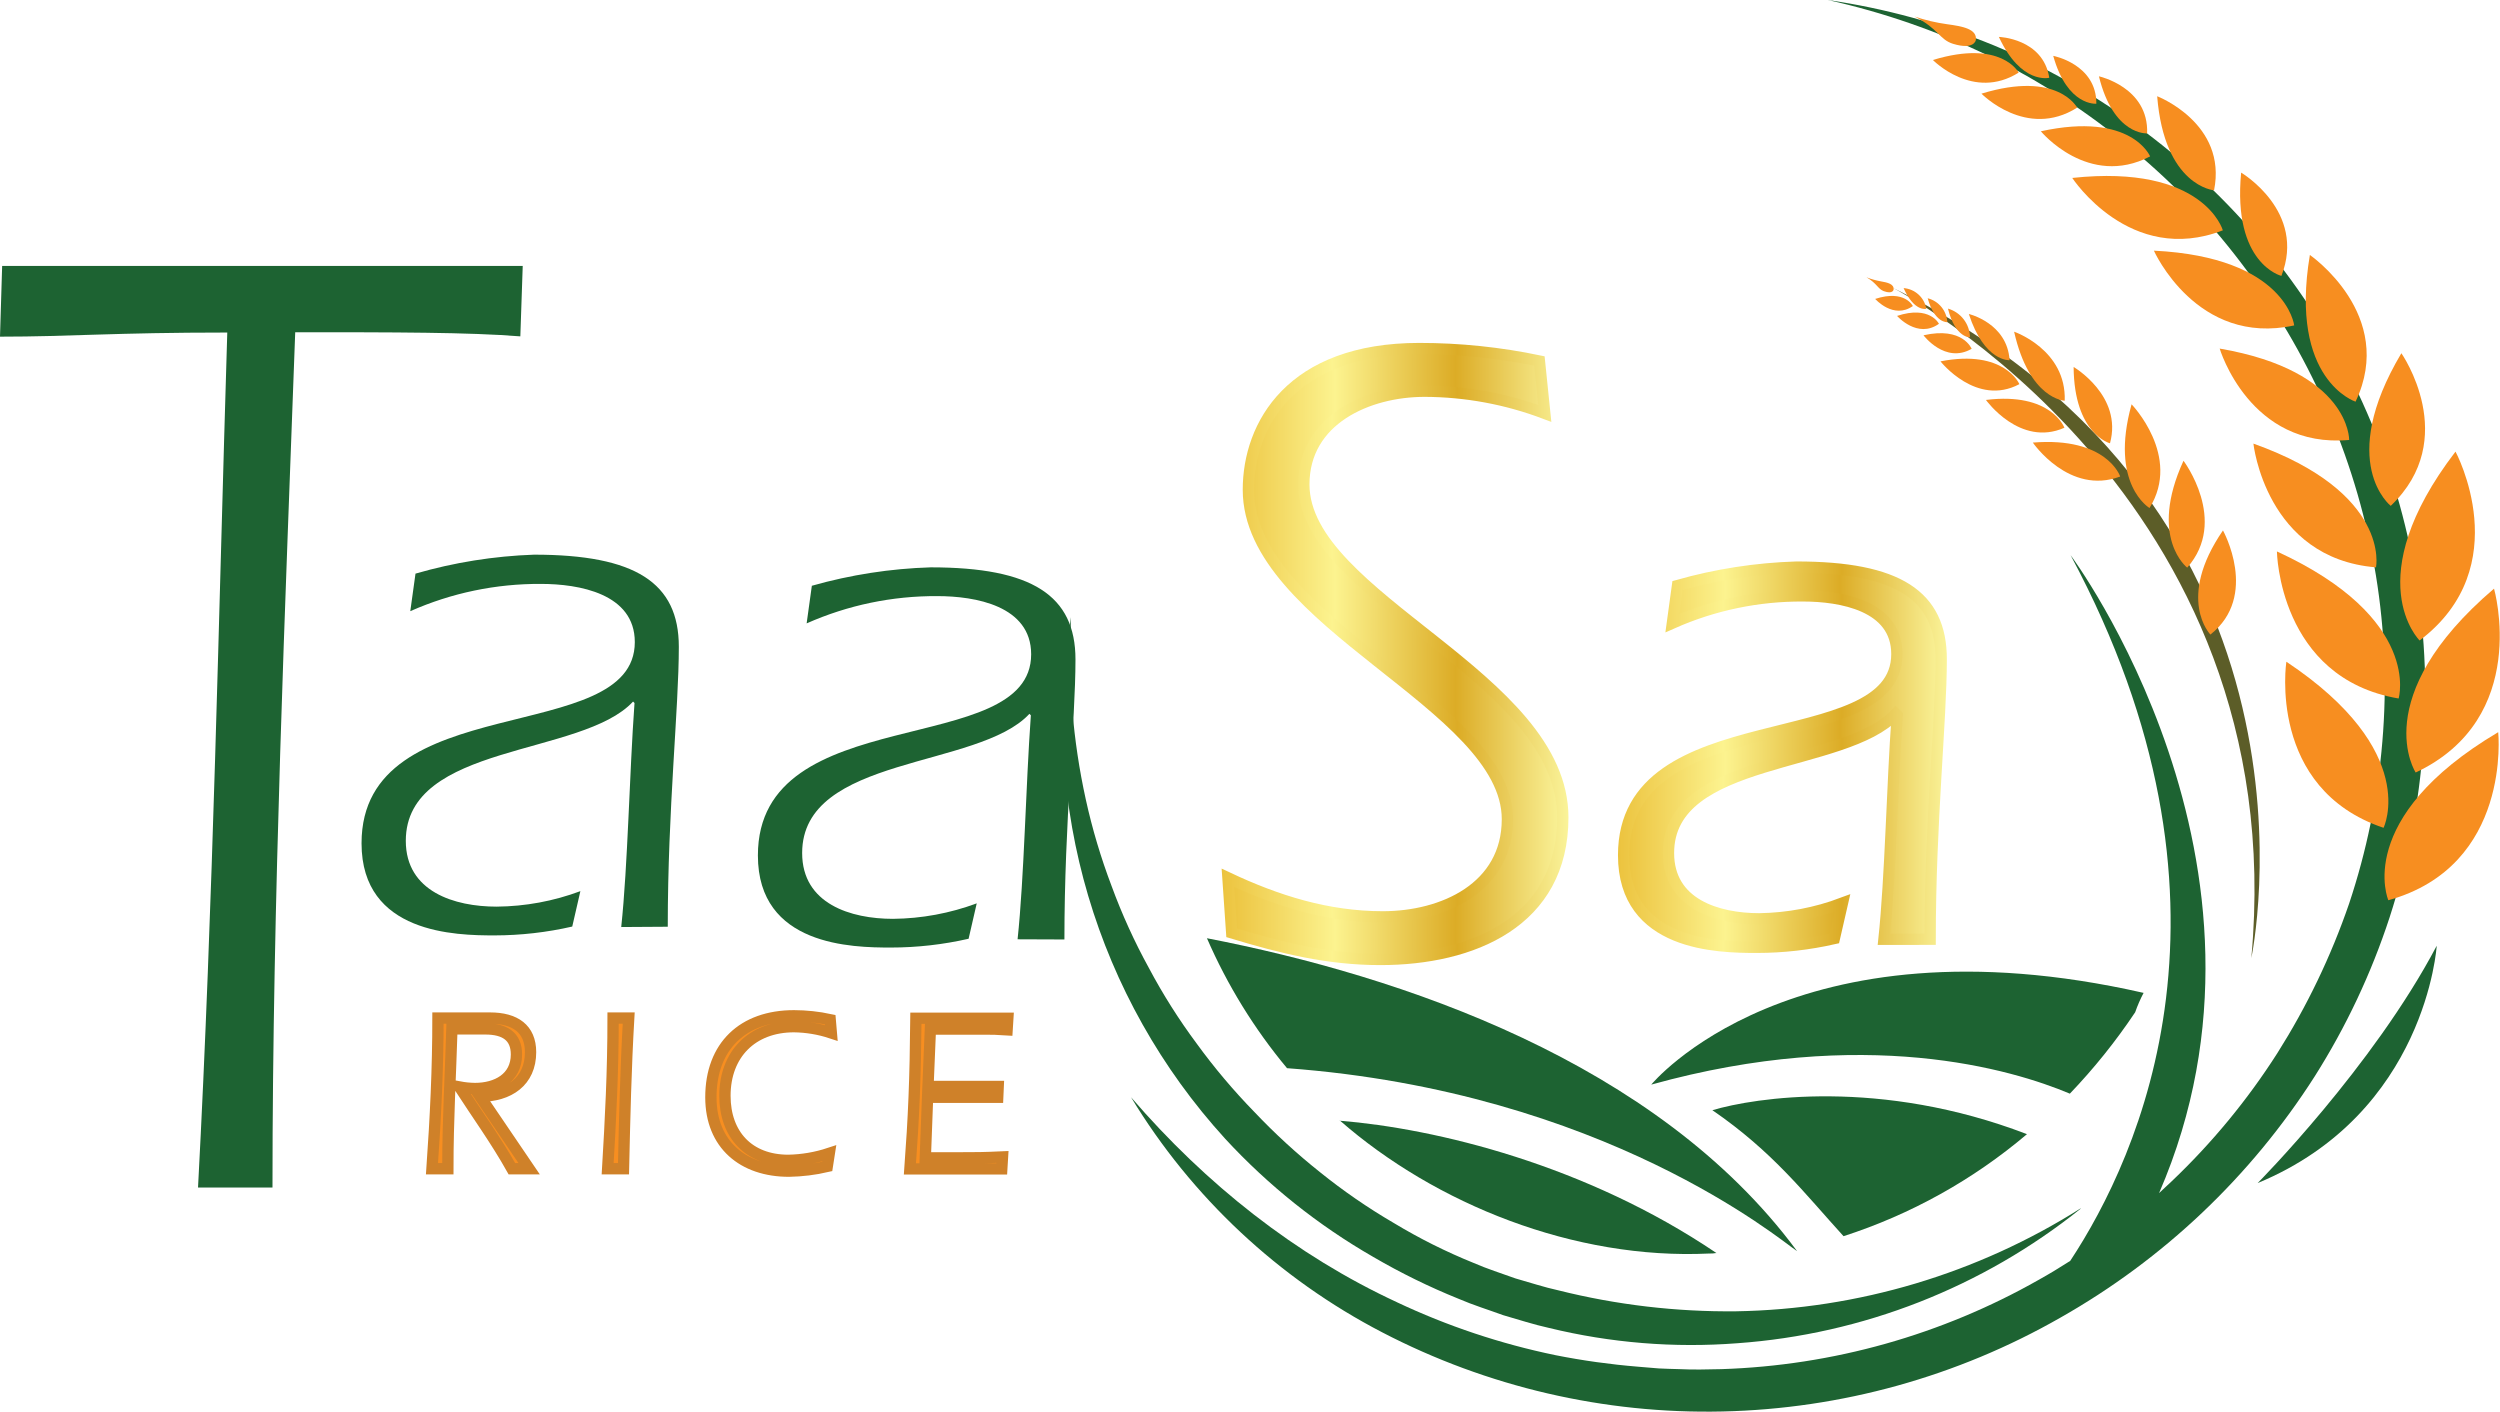
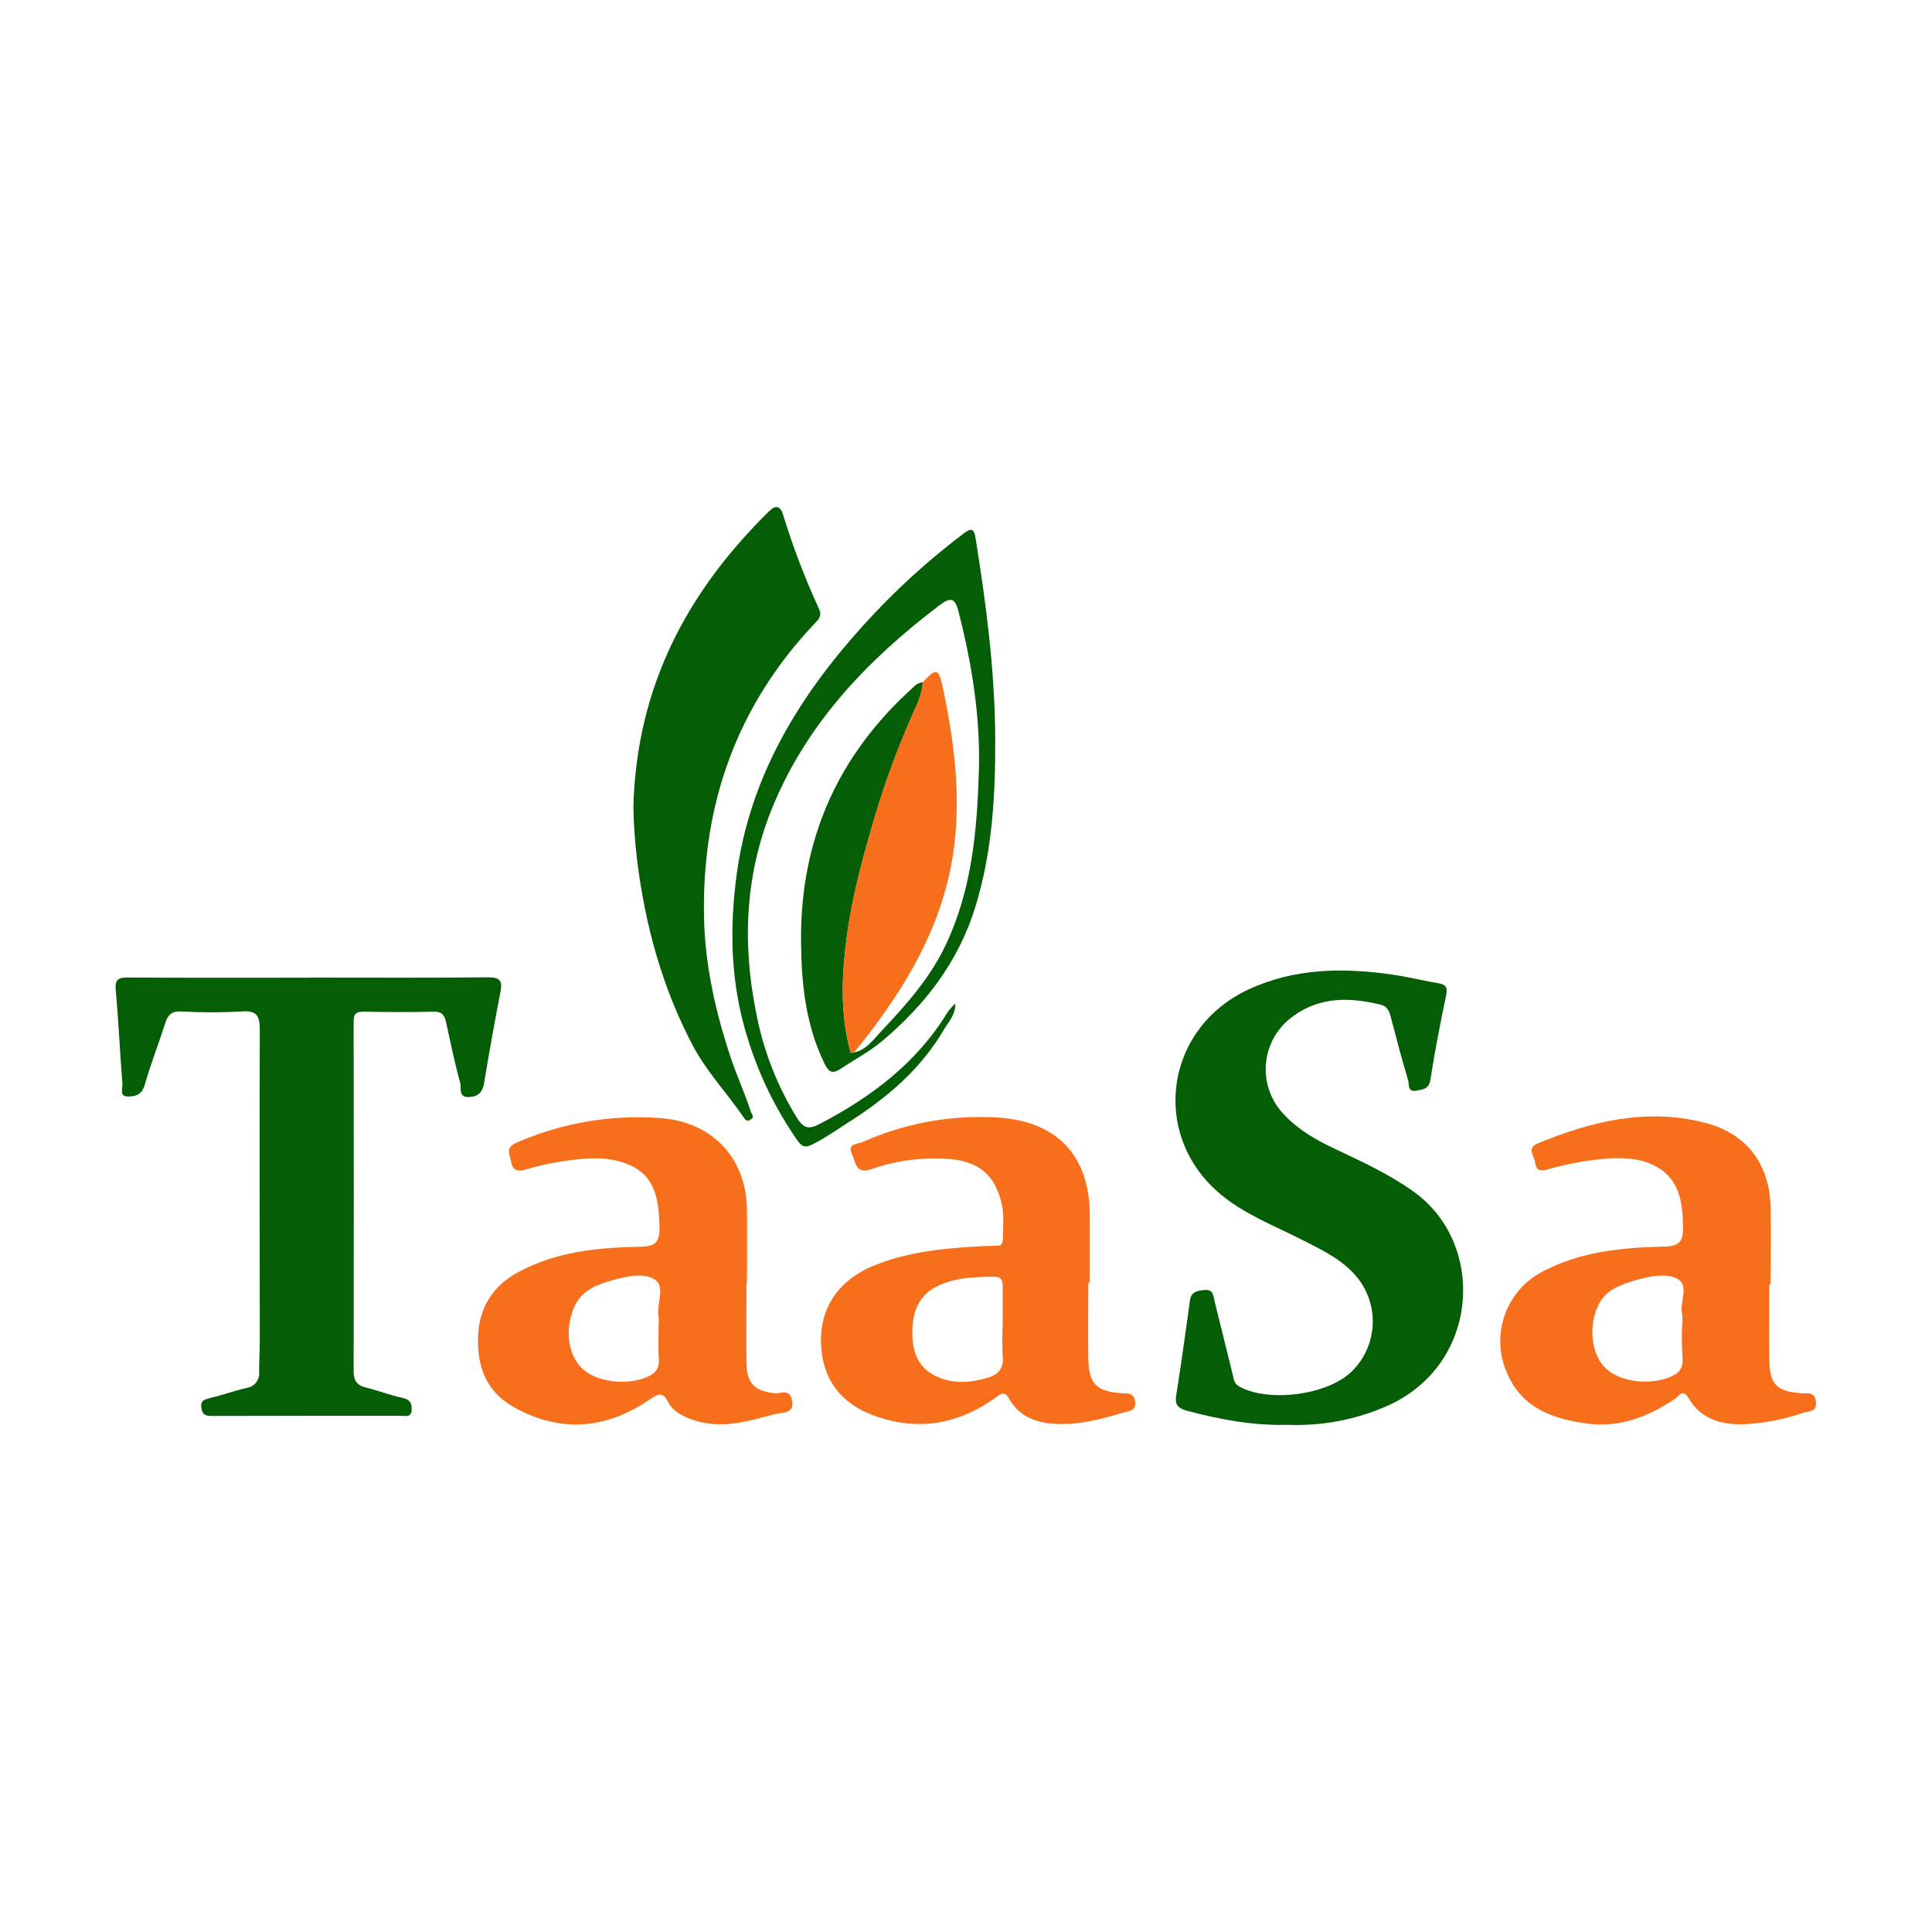
- <svg xmlns="http://www.w3.org/2000/svg" xmlns:xlink="http://www.w3.org/1999/xlink" viewBox="0 0 418 236">
+ <svg xmlns="http://www.w3.org/2000/svg" id="Layer_1" data-name="Layer 1" viewBox="0 0 500 500">
  <defs>
-     <style>.cls-1{fill:#1d6332;}.cls-2,.cls-6{fill:#f78e20;}.cls-3{fill:#5c5d28;}.cls-4,.cls-5,.cls-6{stroke-miterlimit:10;stroke-width:1.89px;}.cls-4{fill:url(#linear-gradient);stroke:url(#linear-gradient-2);}.cls-5{fill:url(#linear-gradient-3);stroke:url(#linear-gradient-4);}.cls-6{stroke:#cf8129;}</style>
-     <linearGradient id="linear-gradient" x1="205.31" y1="109.35" x2="261.26" y2="109.35" gradientUnits="userSpaceOnUse">
-       <stop offset="0" stop-color="#f4c22e" />
-       <stop offset="0" stop-color="#ecc33e" />
-       <stop offset="0.32" stop-color="#fcf38f" />
-       <stop offset="0.68" stop-color="#dcac26" />
-       <stop offset="1" stop-color="#faf399" />
-     </linearGradient>
-     <linearGradient id="linear-gradient-2" x1="204.26" y1="109.35" x2="262.21" y2="109.35" xlink:href="#linear-gradient" />
-     <linearGradient id="linear-gradient-3" x1="271.51" y1="126.62" x2="324.61" y2="126.62" xlink:href="#linear-gradient" />
-     <linearGradient id="linear-gradient-4" x1="270.56" y1="126.62" x2="325.56" y2="126.62" xlink:href="#linear-gradient" />
+     <style>.cls-1{fill:#055e05;}.cls-2{fill:#f86f1b;}</style>
  </defs>
-   <g id="Layer_2" data-name="Layer 2">
-     <g id="Layer_1-2" data-name="Layer 1">
-       <path class="cls-1" d="M179.07,103.21a104.15,104.15,0,0,0,25.79,87.2,104.54,104.54,0,0,0,24.75,19.75,110.07,110.07,0,0,0,14.27,7c2.43,1.05,5,1.84,7.46,2.74,2.54.73,5.06,1.56,7.65,2.13a100.31,100.31,0,0,0,31.49,2.56,103.65,103.65,0,0,0,57.4-22.49l0-.06a111.31,111.31,0,0,1-57.6,17.21,117.22,117.22,0,0,1-29.7-3.5c-2.44-.53-4.8-1.33-7.2-2-2.34-.85-4.72-1.59-7-2.59A93.93,93.93,0,0,1,233,204.46,99.51,99.51,0,0,1,220.72,196a105.78,105.78,0,0,1-11-10.09,104.05,104.05,0,0,1-9.63-11.42,99,99,0,0,1-8-12.65,99.94,99.94,0,0,1-6.23-13.69,103.34,103.34,0,0,1-4.32-14.5,113.09,113.09,0,0,1-2.25-15,126.49,126.49,0,0,1-.22-15.34" />
-       <path class="cls-1" d="M233.58,217.74a118,118,0,0,0,26.47,8.84,121.34,121.34,0,0,0,13.81,1.93l3.47.29c1.16.07,2.33.08,3.49.12,2.32.12,4.64.05,7,0A115,115,0,0,0,340.85,214c1.8-1,3.56-2.07,5.29-3.18,11.61-17.6,31.09-60.16.06-118,0,0,38.62,51.7,14.8,106.66l2.14-2a114.85,114.85,0,0,0,17.63-21.39,119.36,119.36,0,0,0,12-25A115.94,115.94,0,0,0,398.33,124a113.11,113.11,0,0,0-1.07-27.75,117.55,117.55,0,0,0-21.58-51,121.87,121.87,0,0,0-9-10.81,120.47,120.47,0,0,0-10.32-9.62A118.1,118.1,0,0,0,332.61,9.39a123.24,123.24,0,0,0-27-9.39,118.28,118.28,0,0,1,27.77,7.59A116.24,116.24,0,0,1,358.59,22a117.14,117.14,0,0,1,46.58,102.5,121.73,121.73,0,0,1-5.63,28.89A118.73,118.73,0,0,1,387,180a121.51,121.51,0,0,1-42.5,40.31A119.19,119.19,0,0,1,288,236a117.62,117.62,0,0,1-56.89-13.23,106.45,106.45,0,0,1-42-39.31c12.51,14.53,27.54,26.45,44.54,34.31" />
-       <path class="cls-1" d="M377.48,197.81s19.27-19.41,29.94-39.68c0,0-1.74,28-29.94,39.68" />
-       <path class="cls-2" d="M330.36,6.7s-.25,1.71-3.8.63c-2.31-.71-2.44-2.55-6.44-4.56a30,30,0,0,0,5.44,1.28c2.5.34,5.07.78,4.8,2.65" />
-       <path class="cls-2" d="M401.05,116.79s4-13.4-20.35-24.59c0,0,.3,21.18,20.35,24.59" />
-       <path class="cls-2" d="M397.27,94.86s2.53-12.47-20.5-20.69c0,0,2.05,19.19,20.5,20.69" />
-       <path class="cls-2" d="M392.78,73.56s.21-11.51-21.65-15.28c0,0,5,16.8,21.65,15.28" />
-       <path class="cls-2" d="M383.59,54.41S382.28,43,360.13,41.91c0,0,7.14,16.06,23.46,12.5" />
-       <path class="cls-2" d="M371.66,38.51s-3.15-11.12-25.18-8.76c0,0,9.65,14.78,25.18,8.76" />
-       <path class="cls-2" d="M359.5,26.15s-3.1-7.52-18.27-4.2c0,0,7.92,9.58,18.27,4.2" />
-       <path class="cls-2" d="M398.53,138.41s6.28-12.76-16.25-27.77c0,0-3.24,21.21,16.25,27.77" />
-       <path class="cls-2" d="M403.91,129.18S395.66,116.65,417,98.42c0,0,6.24,21.66-13.13,30.76" />
-       <path class="cls-2" d="M399.33,150.52s-5.93-13.69,18.37-28.1c0,0,2.33,22.37-18.37,28.1" />
-       <path class="cls-2" d="M404.56,107.09s-10.37-10.19,6-31.58c0,0,10.38,19.21-6,31.58" />
-       <path class="cls-2" d="M399.73,84.58s-9.14-7.17,1.78-25.52c0,0,10,14.3-1.78,25.52" />
-       <path class="cls-2" d="M393.85,67.16s-11.15-3.58-7.64-24.53c0,0,14.54,10,7.64,24.53" />
-       <path class="cls-2" d="M381.45,46.13s-8.19-2-6.73-17.27c0,0,10.95,6.48,6.73,17.27" />
-       <path class="cls-2" d="M370.19,31.82s-8.31-.66-9.51-15.73c0,0,11.76,4.53,9.51,15.73" />
-       <path class="cls-2" d="M359,22.3s-5.62.41-8.06-9.54c0,0,8.34,1.82,8.06,9.54" />
-       <path class="cls-2" d="M347.3,18s-3.22-6.26-16-2.34c0,0,7.52,7.69,16,2.34" />
-       <path class="cls-2" d="M350.51,17.34s-4.84.49-7.21-8c0,0,7.25,1.37,7.21,8" />
-       <path class="cls-2" d="M337.52,12.14s-2.87-5.6-14.34-2.11c0,0,6.73,6.9,14.34,2.11" />
-       <path class="cls-2" d="M342.64,13s-4.69,1.23-8.43-6.83c0,0,7.38.23,8.43,6.83" />
-       <path class="cls-1" d="M201.8,156.87a90,90,0,0,0,13.39,21.73c53.09,3.93,82.54,28.77,85.15,30.5h0l.13.08-.08-.1c-23.36-31.54-66.16-45.93-98.6-52.21" />
-       <path class="cls-1" d="M224,187.33c16,14,39.24,23.34,61.76,22.26.4,0,.77,0,1.17-.08l.06,0c-21.81-14.75-46.86-20.82-63-22.13" />
-       <path class="cls-1" d="M276.08,181.35c35.68-9.92,60.35-2.55,70,1.51A99.81,99.81,0,0,0,357,169.25l0,0a23.54,23.54,0,0,1,1.41-3.24c-58.87-13.38-82.34,15.36-82.34,15.36" />
-       <path class="cls-1" d="M286.29,185.61c10.2,7,15.49,14,21.95,21.08a90.36,90.36,0,0,0,30.67-17.06c-24.51-9.4-45.48-6.12-52.62-4" />
-       <path class="cls-3" d="M316.42,48.09s67.16,34.58,60,112.1c0,0,16-74.49-60-112.1" />
-       <path class="cls-2" d="M354.48,79.63S352.24,73,339.89,74c0,0,6.06,8.87,14.59,5.68" />
-       <path class="cls-2" d="M345.17,71.52s-2.21-6-13.12-4.65c0,0,5.67,7.94,13.12,4.65" />
-       <path class="cls-2" d="M337.64,64.23s-2.52-5.9-13.19-3.81c0,0,6,7.64,13.19,3.81" />
-       <path class="cls-2" d="M365.7,94.91s-6.51-5-.62-17.87c0,0,7.56,10,.62,17.87" />
-       <path class="cls-2" d="M369.58,106.1s-5.78-5.93,2.1-17.41c0,0,6.09,10.94-2.1,17.41" />
-       <path class="cls-2" d="M359.4,84.94s-6.73-3.94-3-17.34c0,0,8.39,8.66,3,17.34" />
-       <path class="cls-2" d="M352.79,74.12s-6-1.54-6.08-12.76c0,0,8.25,4.82,6.08,12.76" />
-       <path class="cls-2" d="M345.22,67s-5.9-.18-8.46-11.54c0,0,8.76,3,8.46,11.54" />
-       <path class="cls-2" d="M336,60.23s-4.21.29-6.81-7.73c0,0,6.44,1.52,6.81,7.73" />
-       <path class="cls-2" d="M316.61,48.4s-.08.85-1.65.28c-1-.38-1.11-1.29-2.89-2.32a12.6,12.6,0,0,0,2.4.68c1.1.19,2.23.44,2.14,1.36" />
-       <path class="cls-2" d="M329.66,58.32s-1.48-3.76-8.05-2.26c0,0,3.62,4.82,8.05,2.26" />
-       <path class="cls-2" d="M329.38,56.4s-2.45.15-3.68-4.8a5.09,5.09,0,0,1,3.68,4.8" />
-       <path class="cls-2" d="M324.19,54.14s-1.51-3.13-7-1.32c0,0,3.41,3.89,7,1.32" />
-       <path class="cls-2" d="M325.59,53.87s-2.11.19-3.28-4a4.36,4.36,0,0,1,3.28,4" />
-       <path class="cls-2" d="M319.83,51.17s-1.35-2.81-6.3-1.19c0,0,3.05,3.48,6.3,1.19" />
-       <path class="cls-2" d="M322.08,51.63s-2,.57-3.8-3.46a4.18,4.18,0,0,1,3.8,3.46" />
-       <path class="cls-1" d="M87.4,44.46,87,56.24c-8.51-.69-21.17-.69-37.64-.69-1.63,44.8-3.8,95.15-3.8,143H33.11c2.54-47.8,3.44-95.61,4.89-142.95-19,0-26.24.69-38,.69L.36,44.46Z" />
-       <path class="cls-1" d="M103.87,155c1.11-10.47,1.36-25.5,2.22-37.45l-.24-.25c-8.52,9.24-38,6.9-38,23.29,0,8.5,8.15,11,15.19,11a41,41,0,0,0,14-2.59l-1.36,5.92a58.59,58.59,0,0,1-13,1.48c-6.42,0-22.23-.25-22.23-15.4,0-26.12,45.69-16,45.69-33.64,0-8.13-9.38-9.73-15.68-9.73a53.09,53.09,0,0,0-21.86,4.56l.87-6.28A81.38,81.38,0,0,1,89.3,92.74c16.92,0,24.2,4.68,24.2,15.4,0,10.35-1.85,27.1-1.85,46.81Z" />
-       <path class="cls-1" d="M170.14,157.05c1.11-10.47,1.36-25.5,2.22-37.45l-.24-.25c-8.52,9.24-38,6.9-38,23.28,0,8.51,8.15,11,15.19,11a41.26,41.26,0,0,0,14-2.59l-1.36,5.92a58.57,58.57,0,0,1-13,1.47c-6.42,0-22.23-.24-22.23-15.4,0-26.11,45.69-16,45.69-33.63,0-8.13-9.38-9.73-15.68-9.73a53.09,53.09,0,0,0-21.86,4.56l.87-6.29a81.86,81.86,0,0,1,19.88-3.08c16.92,0,24.2,4.69,24.2,15.4,0,10.35-1.85,27.11-1.85,46.82Z" />
-       <path class="cls-4" d="M205.31,146.77c8.18,3.86,16.66,6.53,25.89,6.53,10.12,0,20.84-4.9,20.84-16.33,0-19.15-43.31-32.81-43.31-55.08,0-10.84,7.14-23.61,28.57-23.61a98.11,98.11,0,0,1,20.09,2.08l.9,8.76a57.3,57.3,0,0,0-20.09-3.71C228.67,65.41,218,70.16,218,81c0,19,43.3,32.06,43.3,55.67,0,17.52-15.18,23.75-30.51,23.75-8.78,0-16.52-1.93-24.85-4.45Z" />
-       <path class="cls-5" d="M315,157.05c1.11-10.47,1.36-25.5,2.22-37.45l-.25-.25c-8.52,9.24-38,6.9-38,23.28,0,8.51,8.15,11,15.19,11A41.21,41.21,0,0,0,308.06,151l-1.36,5.92a58.42,58.42,0,0,1-13,1.47c-6.43,0-22.23-.24-22.23-15.4,0-26.11,45.69-16,45.69-33.63,0-8.13-9.38-9.73-15.68-9.73a53.06,53.06,0,0,0-21.86,4.56l.86-6.29a82,82,0,0,1,19.89-3.08c16.91,0,24.2,4.69,24.2,15.4,0,10.35-1.85,27.11-1.85,46.82Z" />
-       <path class="cls-6" d="M88.47,195.41H85.59c-2.65-4.72-5.83-9.14-8.78-13.67a15.39,15.39,0,0,0,2.61.26c3.6,0,6.93-1.73,6.93-5.7,0-3-1.93-4.27-5.19-4.27h-5.6c-.23,7.78-.68,15.15-.68,23.38H72.23c.6-8.54,1-16.77,1-25.19h8.71c4.16,0,6.77,1.78,6.77,5.7,0,4.91-3.63,7.37-8.47,7.37Z" />
-       <path class="cls-6" d="M105.12,170.22c-.49,8.38-.68,16.8-.87,25.19H101.6c.49-8.2.91-16.24.91-25.19Z" />
-       <path class="cls-6" d="M139,172.71a20.74,20.74,0,0,0-6.25-1.05c-7,0-11.54,4.6-11.54,11.55,0,6.53,4,10.8,10.6,10.8a23.27,23.27,0,0,0,6.85-1.17l-.34,2.19a30.46,30.46,0,0,1-6.4.79c-7.68,0-13.06-4.45-13.06-12.35,0-8.57,5.38-13.63,13.89-13.63a29.14,29.14,0,0,1,6.06.65Z" />
-       <path class="cls-6" d="M155.16,181.66H166.9l-.08,1.81H155.09l-.38,10.12h5.83c2.65,0,3.82,0,7.08-.15l-.12,2H152.14c.64-8.58.91-15.11,1-25.19h15.37l-.12,1.93c-1.77-.12-2.53-.12-3.78-.12h-9.05Z" />
-     </g>
-   </g>
+   <path class="cls-1" d="M333.19,368.74c-8.74.25-17.38-1.34-25.93-3.62-2.2-.59-3.26-1.41-2.87-3.91,1.29-8.15,2.44-16.33,3.54-24.51.32-2.37,1.77-2.65,3.75-2.84,2.38-.24,2.28,1.42,2.63,2.81,1.59,6.4,3.15,12.8,4.75,19.2.28,1.14.31,2.23,1.73,3,7.56,4.1,22.55,2.22,28.88-3.79a18.11,18.11,0,0,0,.31-25.89c-3.73-3.85-8.51-6-13.16-8.41-7.1-3.61-14.65-6.47-20.85-11.63-18.41-15.29-14.61-43,7.19-53.1,12.14-5.61,24.82-5.65,37.68-3.75,3.8.56,7.55,1.52,11.35,2.15,1.9.32,2.52.94,2.09,3-1.51,7.28-2.95,14.57-4.08,21.9-.38,2.52-1.91,2.58-3.63,2.91-2.39.45-1.85-1.7-2.15-2.71-1.62-5.39-3.05-10.84-4.47-16.28-.4-1.55-.87-2.83-2.66-3.26-7.91-1.93-15.6-2.12-22.55,2.93a16.84,16.84,0,0,0-2.31,25.63c3.65,3.87,8.18,6.46,12.94,8.71,7,3.29,14,6.51,20.31,11,19.14,13.51,17.25,44.94-6.59,55.53A58,58,0,0,1,333.19,368.74Z" />
+   <path class="cls-1" d="M80,253c15.45,0,30.91.09,46.36-.07,3.15,0,3.7,1,3.16,3.77q-2.28,11.74-4.23,23.56c-.4,2.42-1.51,3.54-3.92,3.66-2.87.13-1.91-2.38-2.24-3.57-1.44-5.15-2.5-10.41-3.65-15.64-.38-1.76-.92-2.95-3.17-2.89-6.07.15-12.14.12-18.21,0-2,0-2.58.62-2.58,2.58q.08,45.3,0,90.59c0,2.22.83,3.55,3.15,4.1,3.2.77,6.3,2,9.52,2.68,1.94.42,2.42,1.39,2.34,3.12-.1,2.07-1.63,1.5-2.73,1.51-16.28,0-32.56,0-48.85.05-1.55,0-2.52-.14-2.83-2s.62-2.25,2.14-2.61c3.21-.78,6.33-1.88,9.54-2.65a3.74,3.74,0,0,0,3.26-4.06c0-2.75.17-5.51.17-8.27,0-26.74-.09-53.49,0-80.24,0-3.54-.6-5.17-4.64-4.86a135.15,135.15,0,0,1-15.72,0c-2.43-.1-3.42.87-4.09,3-1.72,5.37-3.8,10.62-5.32,16-.76,2.72-2.66,3.08-4.61,3s-1.08-2.19-1.17-3.32c-.65-8.1-1-16.23-1.74-24.33-.24-2.78.83-3.14,3.24-3.13,15.59.1,31.18.05,46.77.05Z" />
+   <path class="cls-2" d="M193.19,332.12c0,6.89-.08,13.79,0,20.69.09,5.21,2.1,7.1,7.13,7.76,1.59.2,4.12-1.31,4.65,1.84.63,3.67-2.57,3.07-4.33,3.54-7.17,1.9-14.35,4.14-21.87,1.31-2.44-.91-4.7-2.13-5.82-4.35-1.5-3-2.83-2.06-4.86-.68-11.23,7.6-22.89,8.73-35,2-7.19-4-9.66-10.44-9.37-18.34.27-7.58,3.89-13.12,10.38-16.65,9.83-5.36,20.72-6.38,31.63-6.59,4.06-.08,5-1.29,4.94-5.17-.16-7-1-13.42-8.5-16.3-4.43-1.7-9.18-1.65-13.9-1a72.45,72.45,0,0,0-12.13,2.46c-2.11.66-3.53.33-3.88-2.06-.27-1.83-1.69-3.55,1.51-4.9a78.44,78.44,0,0,1,37.1-6.33c13.49,1,22.29,10.31,22.44,23.78.07,6.34,0,12.68,0,19Zm-22.74,10.75h0a10.11,10.11,0,0,0,0-2.06c-.74-3.4,2.24-8.21-1.55-10-3.18-1.5-7.58-.31-11.33.79s-7.2,2.67-8.94,6.6c-2.48,5.58-1.71,12.26,1.93,15.86s11.42,4.56,16.7,2.39c2.32-.95,3.47-2.25,3.24-4.91C170.26,348.67,170.45,345.76,170.45,342.87Z" />
+   <path class="cls-2" d="M457.89,332.42c0,6.47-.08,12.95,0,19.43s1.9,8.22,8.33,8.73c1.5.12,3.4-.54,3.72,2.09.36,2.92-1.85,2.45-3.41,3a54.23,54.23,0,0,1-15.37,2.92c-5.82.14-11-1.37-14.15-6.74-1.51-2.6-2.49-.55-3.47.12-6.93,4.69-14.42,7.59-22.88,6.43-8.69-1.19-16.65-3.86-20.56-12.88A20.32,20.32,0,0,1,399.35,329c9.8-5.13,20.52-6.13,31.27-6.38,4.08-.1,5-1.32,4.95-5.14-.11-6.68-1-12.77-7.78-16-3.94-1.88-8.27-1.94-12.57-1.59a78.68,78.68,0,0,0-15,2.84c-1.85.53-2.75-.18-2.89-1.77s-2.39-3.77.53-5c14-5.78,28.3-9.29,43.42-5.38,10.78,2.79,16.72,10.67,16.95,21.95.14,6.61,0,13.23,0,19.85ZM435.33,343a12,12,0,0,0,0-2.88c-.8-3.18,2.27-7.77-1.71-9.39-3-1.23-7-.39-10.52.66-3.86,1.16-7.59,2.43-9.5,6.47-2.48,5.27-1.83,12.22,1.57,15.87,3.54,3.82,11.31,4.92,16.9,2.69,2.54-1,3.63-2.39,3.35-5.19A77.85,77.85,0,0,1,435.33,343Z" />
+   <path class="cls-2" d="M281.66,331.92c0,6.61-.1,13.23,0,19.84.12,6.32,2.11,8.27,8.38,8.8,1.56.13,3.4-.32,3.73,2.18s-1.61,2.39-3.11,2.85c-5.42,1.64-10.9,3.07-16.62,2.94C268.79,368.4,264,367,261.16,362c-1.37-2.42-2.45-1-3.84-.05-8.57,6-17.8,8.19-28.15,5.37s-16-9.06-16.65-18.79,4.28-17.24,13.84-21.08c8.95-3.6,18.4-4.44,27.91-4.95,6.06-.33,5.15,1,5.36-5.72a19.35,19.35,0,0,0-2.3-10.37c-3-5.25-8.31-6.43-13.83-6.59a49.05,49.05,0,0,0-17.88,2.72c-4.13,1.47-4.1-1.57-5.09-3.73-1.37-3,1.33-2.64,2.74-3.27a74.61,74.61,0,0,1,34.16-6.37c15.84.73,24.6,9.63,24.61,25.38q0,8.68,0,17.36ZM259.5,342.66h0c0-3.17,0-6.33,0-9.5,0-1.52-.15-2.74-2.13-2.73-4.84,0-9.69.16-14.19,2.15-5.32,2.34-7.09,6.73-7.07,12.33,0,5.33,1.7,9.46,6.82,11.56,4.26,1.75,8.64,1.33,12.93,0,2.65-.83,4-2.54,3.64-5.55A81.22,81.22,0,0,1,259.5,342.66Z" />
+   <path class="cls-1" d="M220.15,272.48c3.71-.25,5.67-3.21,7.83-5.5,6.48-6.88,12.76-13.87,16.87-22.63,6.64-14.15,8-29.22,8.47-44.44.47-14.09-1.75-27.9-5.23-41.53-.94-3.7-2-4-5.22-1.54-18.37,14-33.93,30.24-42.86,51.85-7.06,17.09-8,34.83-4.41,52.93a79.76,79.76,0,0,0,10.73,27.8c1.73,2.71,3.16,2.82,5.62,1.55,13.46-7,25.25-15.81,33.28-29a16.48,16.48,0,0,1,2-2.25c.11,2.84-1.71,4.64-2.95,6.76-6,10.21-14.62,17.55-24.46,23.83-3.11,2-6.11,4.1-9.41,5.79-1.79.93-2.75.88-4-.9a94.84,94.84,0,0,1-12.81-26.14c-4.52-14.16-4.91-28.53-2.91-43,3.45-25.13,16-45.73,32.69-64.17a185,185,0,0,1,25.94-23.77c2-1.53,2.75-1.36,3.13,1,2.76,17.12,5,34.29,5.11,51.68.07,14.92-.72,29.71-5.2,44.08-4.37,14.07-12.94,25.2-24.08,34.56-3.26,2.74-7,4.68-10.55,7.06-2.3,1.56-3.26,1-4.35-1.26-4.93-10.08-6-20.86-6.07-31.86-.18-26.22,9.58-48,29.06-65.53a3.8,3.8,0,0,1,2.45-1.27c-.19,3.6-2,6.68-3.32,9.87a218.8,218.8,0,0,0-8.86,24.15c-3,10.18-5.89,20.4-7.36,30.95C217.83,251.92,217.33,262.24,220.15,272.48Z" />
+   <path class="cls-1" d="M163.92,208.7c.88-31.23,14-55.59,35-76.28,1.8-1.78,3-1.64,3.77.88a195.7,195.7,0,0,0,9.24,24.22c.75,1.57.25,2.44-.82,3.55-20.36,21.34-29.48,47-28.91,76.22.24,12.41,2.93,24.43,6.86,36.26,1.59,4.8,3.71,9.36,5.25,14.15.23.7,1.07,1.34,0,2-.67.43-1.16.5-1.68-.27-4.34-6.41-9.75-12-13.42-19-7.86-15-12.2-30.88-14.29-47.54A133.11,133.11,0,0,1,163.92,208.7Z" />
+   <path class="cls-2" d="M220.15,272.48c-2.82-10.24-2.32-20.56-.89-30.94,1.47-10.55,4.38-20.77,7.36-30.95a218.8,218.8,0,0,1,8.86-24.15c1.35-3.19,3.13-6.27,3.32-9.87,3.52-3.72,4.1-3.75,5.19,1.34,2.67,12.54,4.39,25.23,3.27,38.11-1.9,21.82-12.63,39.58-26,56.11C221.05,272.38,220.52,272.37,220.15,272.48Z" />
</svg>
